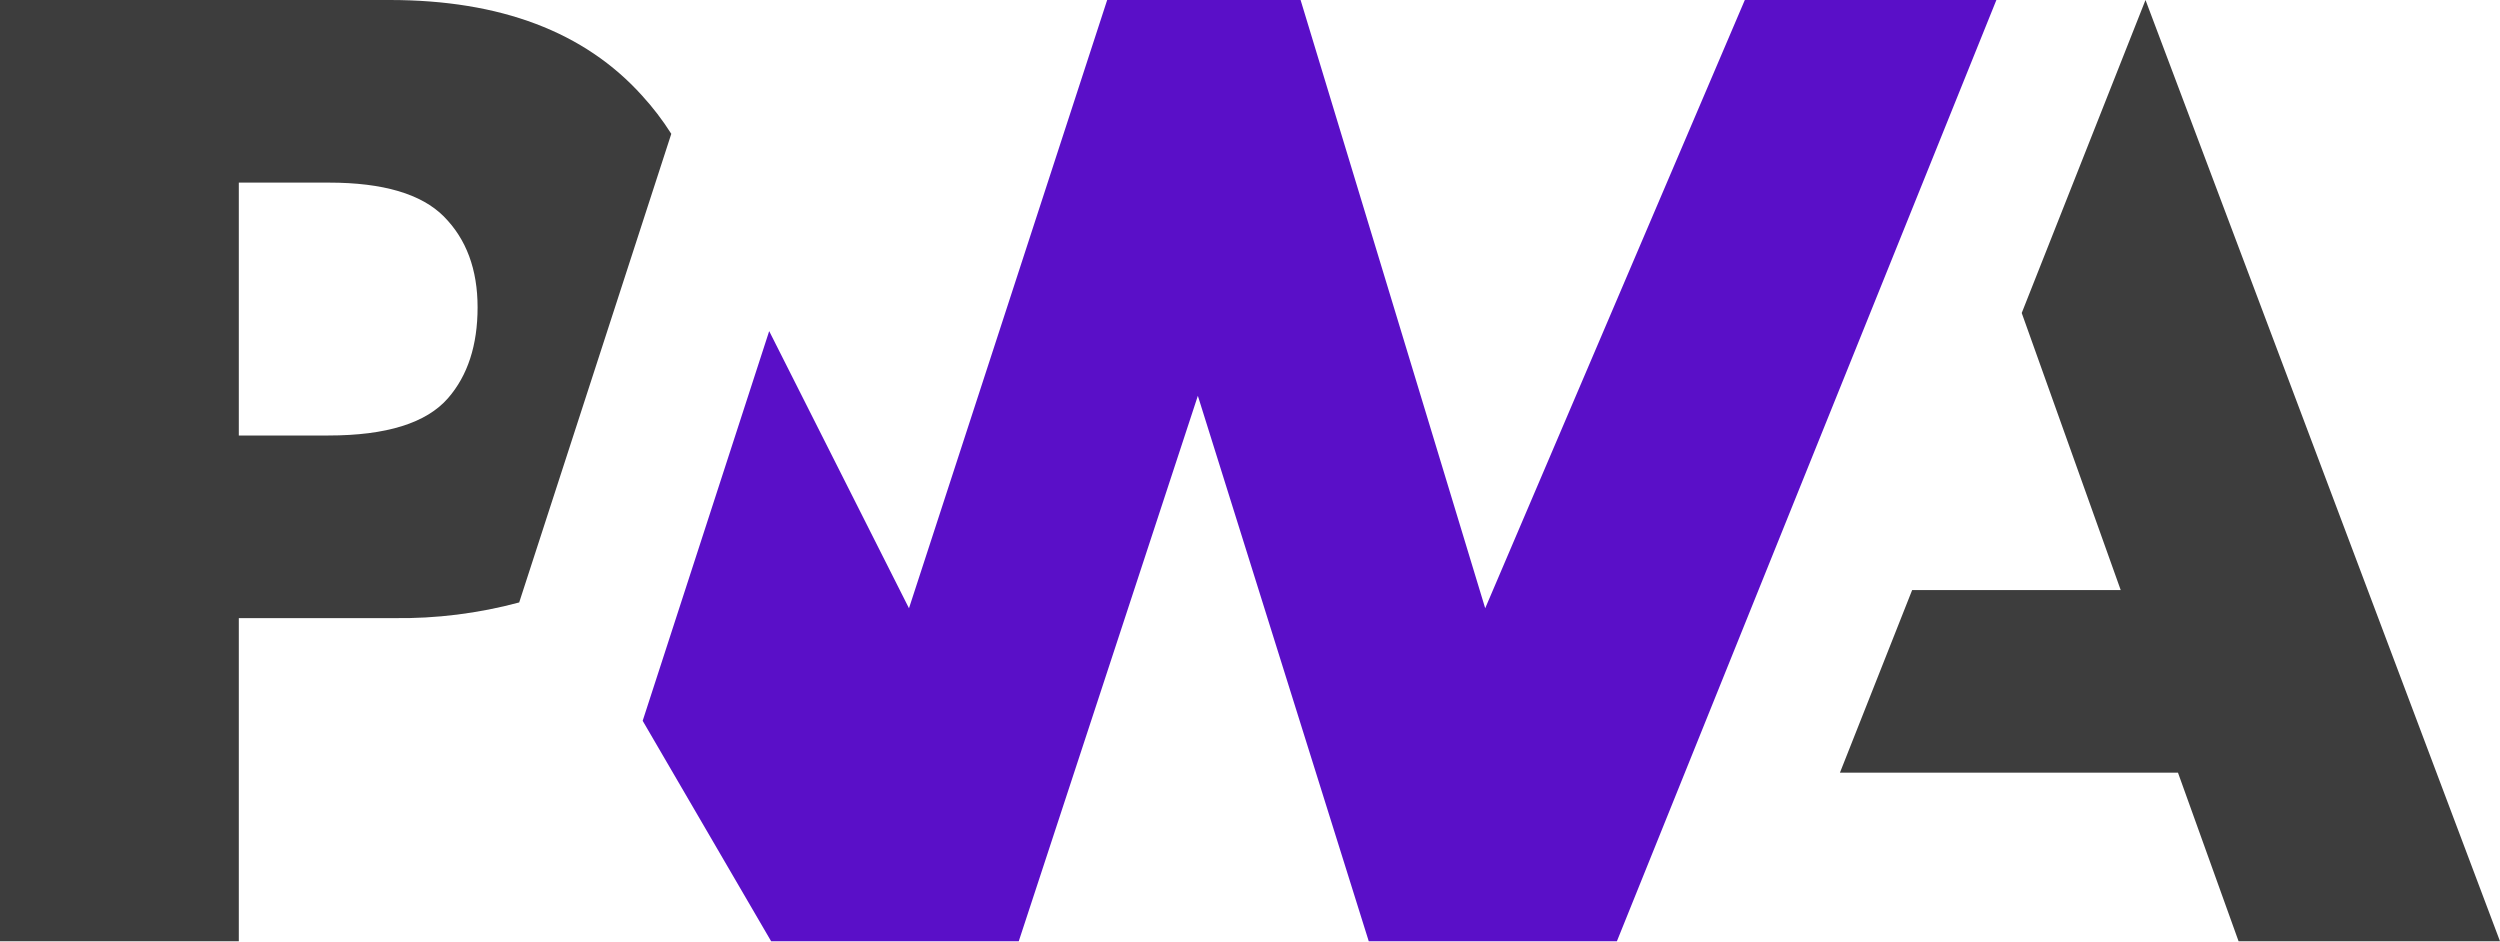
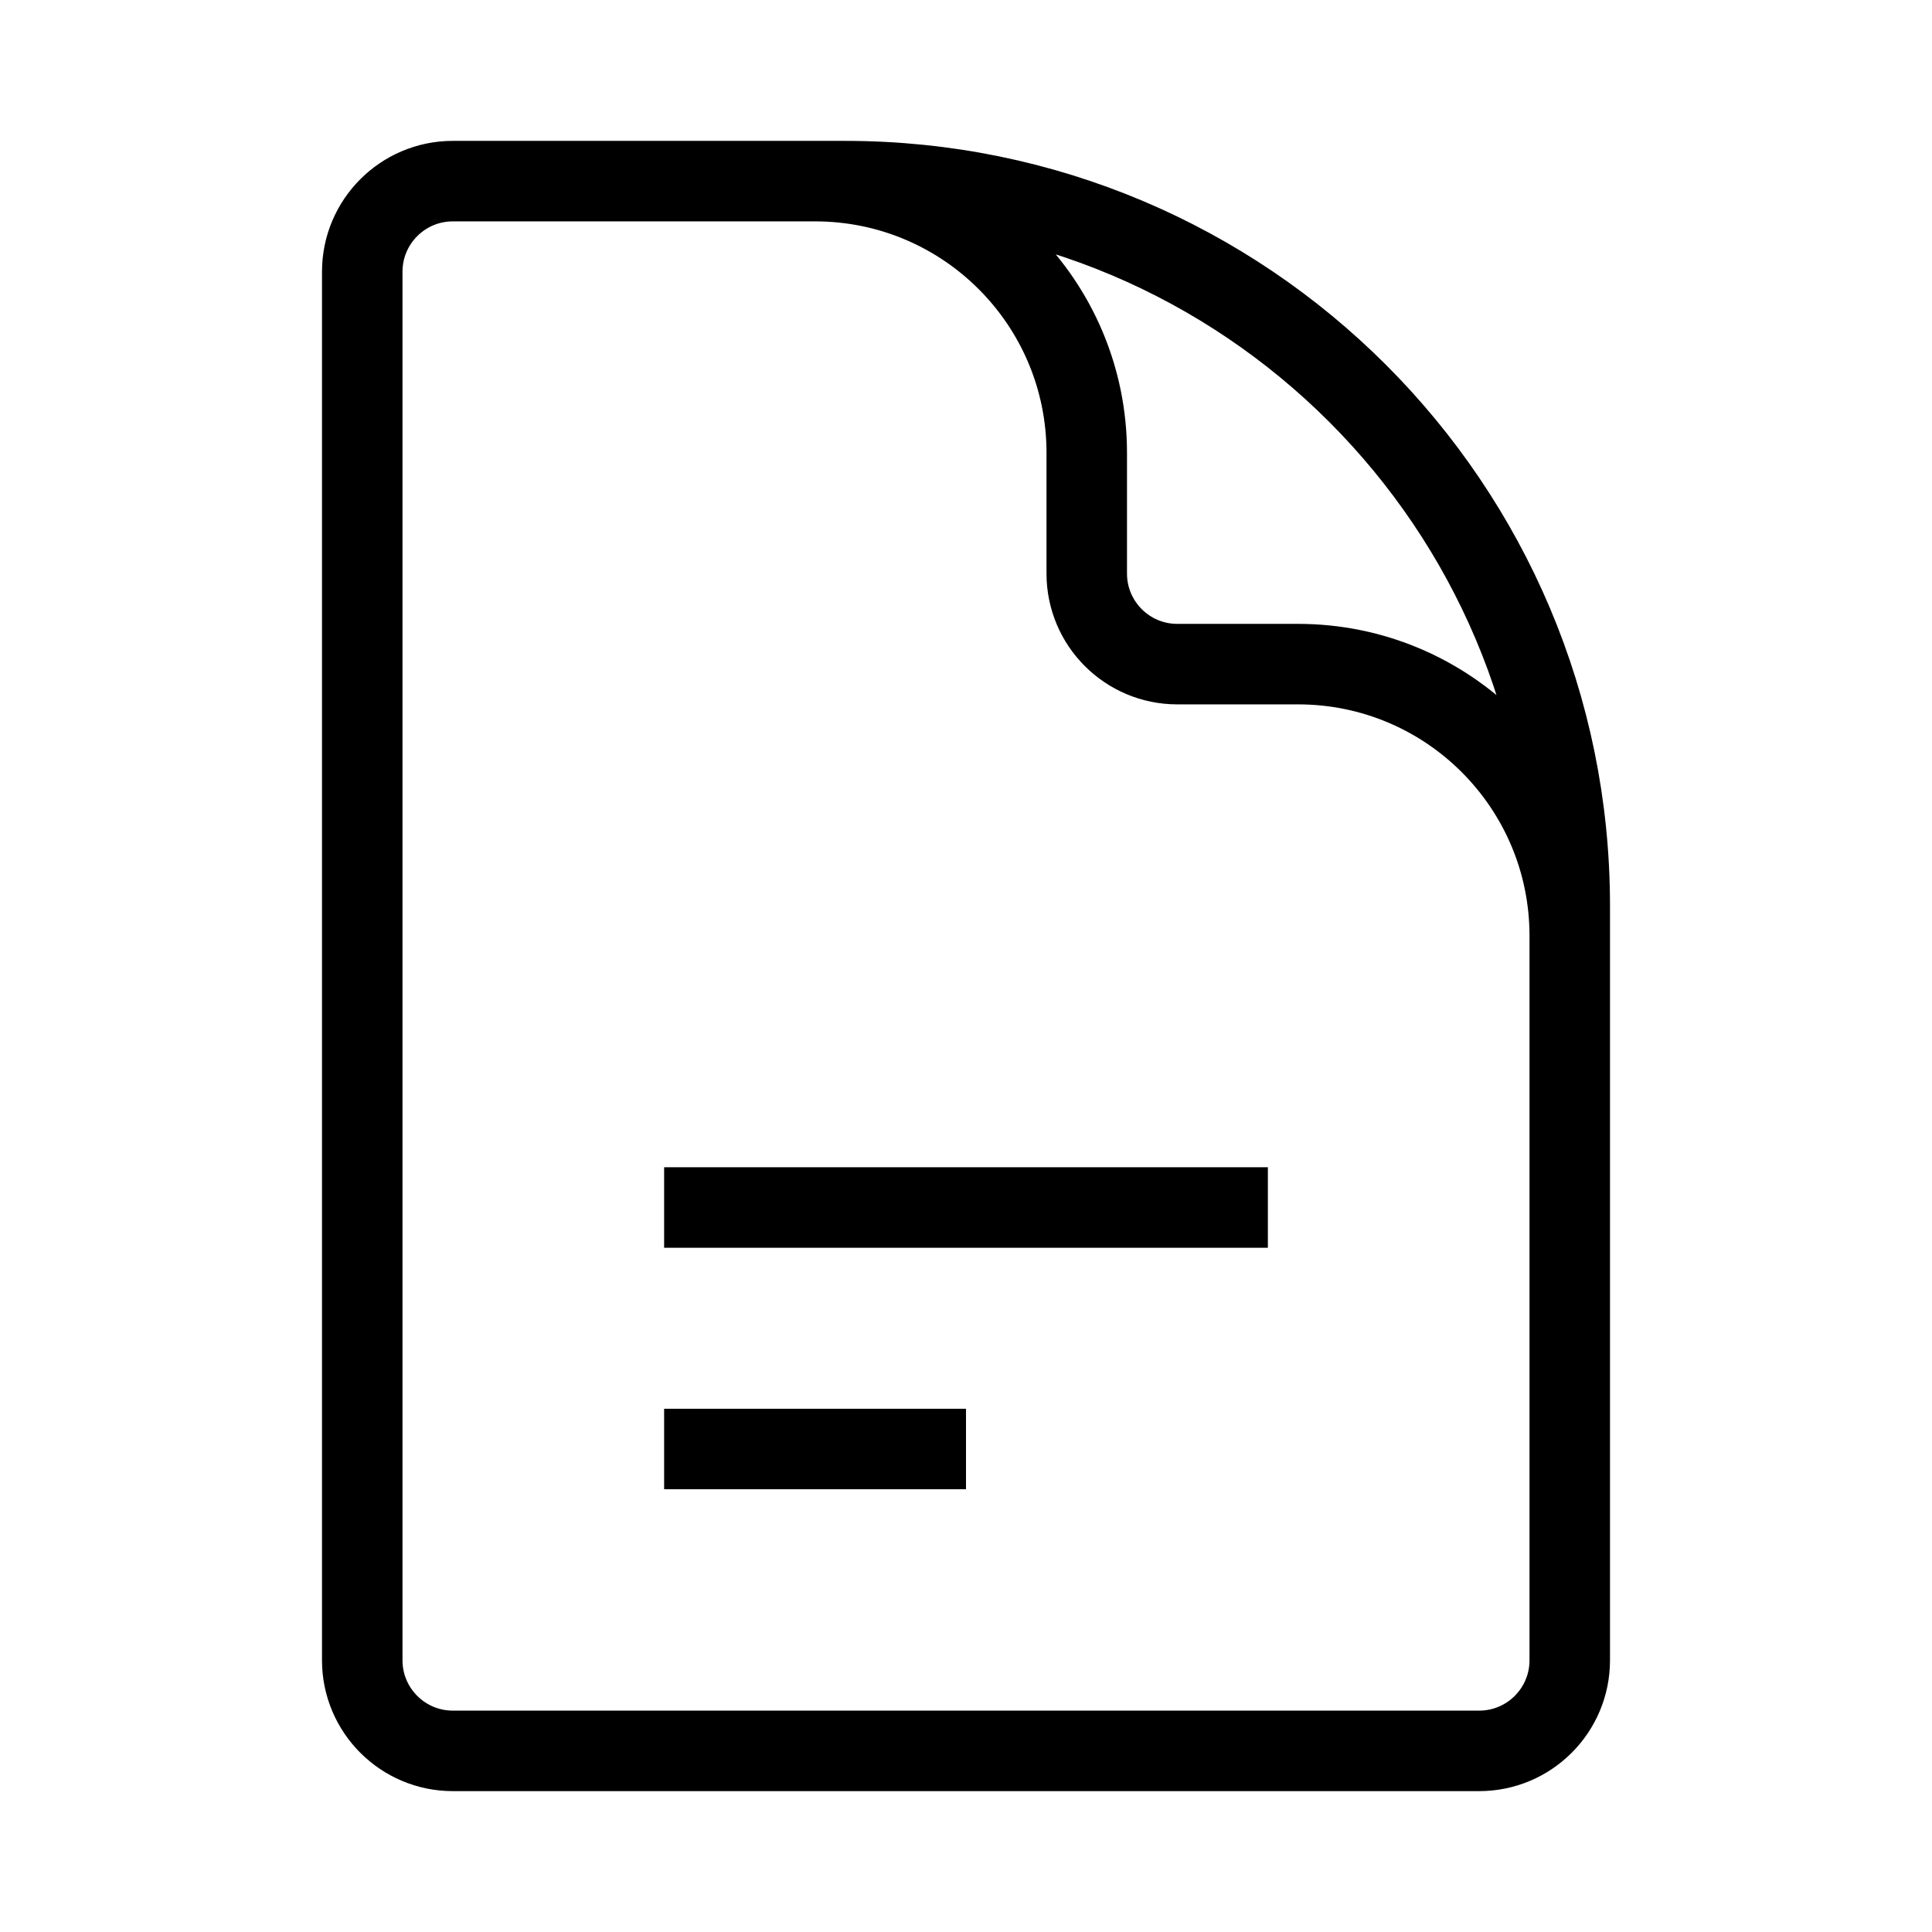
- <svg xmlns="http://www.w3.org/2000/svg" id="Layer_1" data-name="Layer 1" viewBox="0 0 512 192.77">
-   <defs>
-     <style>.cls-1{fill:#3d3d3d;}.cls-2{fill:#5a0fc8;}</style>
-   </defs>
-   <path class="cls-1" d="M376.82,158.24l14.79-37.4h42.71L414.05,64.1,439.4,0,512,192.77H458.46l-12.41-34.53Z" />
-   <path class="cls-2" d="M331.14,192.77,408.86,0H357.34L304.17,124.57,266.36,0H226.75L186.16,124.57,157.53,67.81l-25.91,79.81,26.31,45.15h50.71L245.32,81.06l35,111.71Z" />
-   <path class="cls-1" d="M48.91,126.59H80.65a93.79,93.79,0,0,0,25.68-3.21l8.21-25.29,22.94-70.68a55.61,55.61,0,0,0-6-7.85Q113.84,0,79.8,0H0V192.77H48.91Zm42-82.24q6.9,6.94,6.9,18.59T91.75,81.55q-6.65,7.64-24.5,7.64H48.91V37.4H67.39Q84,37.4,90.92,44.35Z" />
+ <svg xmlns="http://www.w3.org/2000/svg" fill="none" viewBox="0 0 24 24" strokeWidth="1.5" stroke="currentColor" className="">
+   <path strokeLinecap="round" strokeLinejoin="round" d="M19.5 14.25v-2.625a3.375 3.375 0 00-3.375-3.375h-1.5A1.125 1.125 0 0113.5 7.125v-1.5a3.375 3.375 0 00-3.375-3.375H8.25m0 12.75h7.5m-7.5 3H12M10.5 2.25H5.625c-.621 0-1.125.504-1.125 1.125v17.25c0 .621.504 1.125 1.125 1.125h12.75c.621 0 1.125-.504 1.125-1.125V11.25a9 9 0 00-9-9z" />
</svg>
